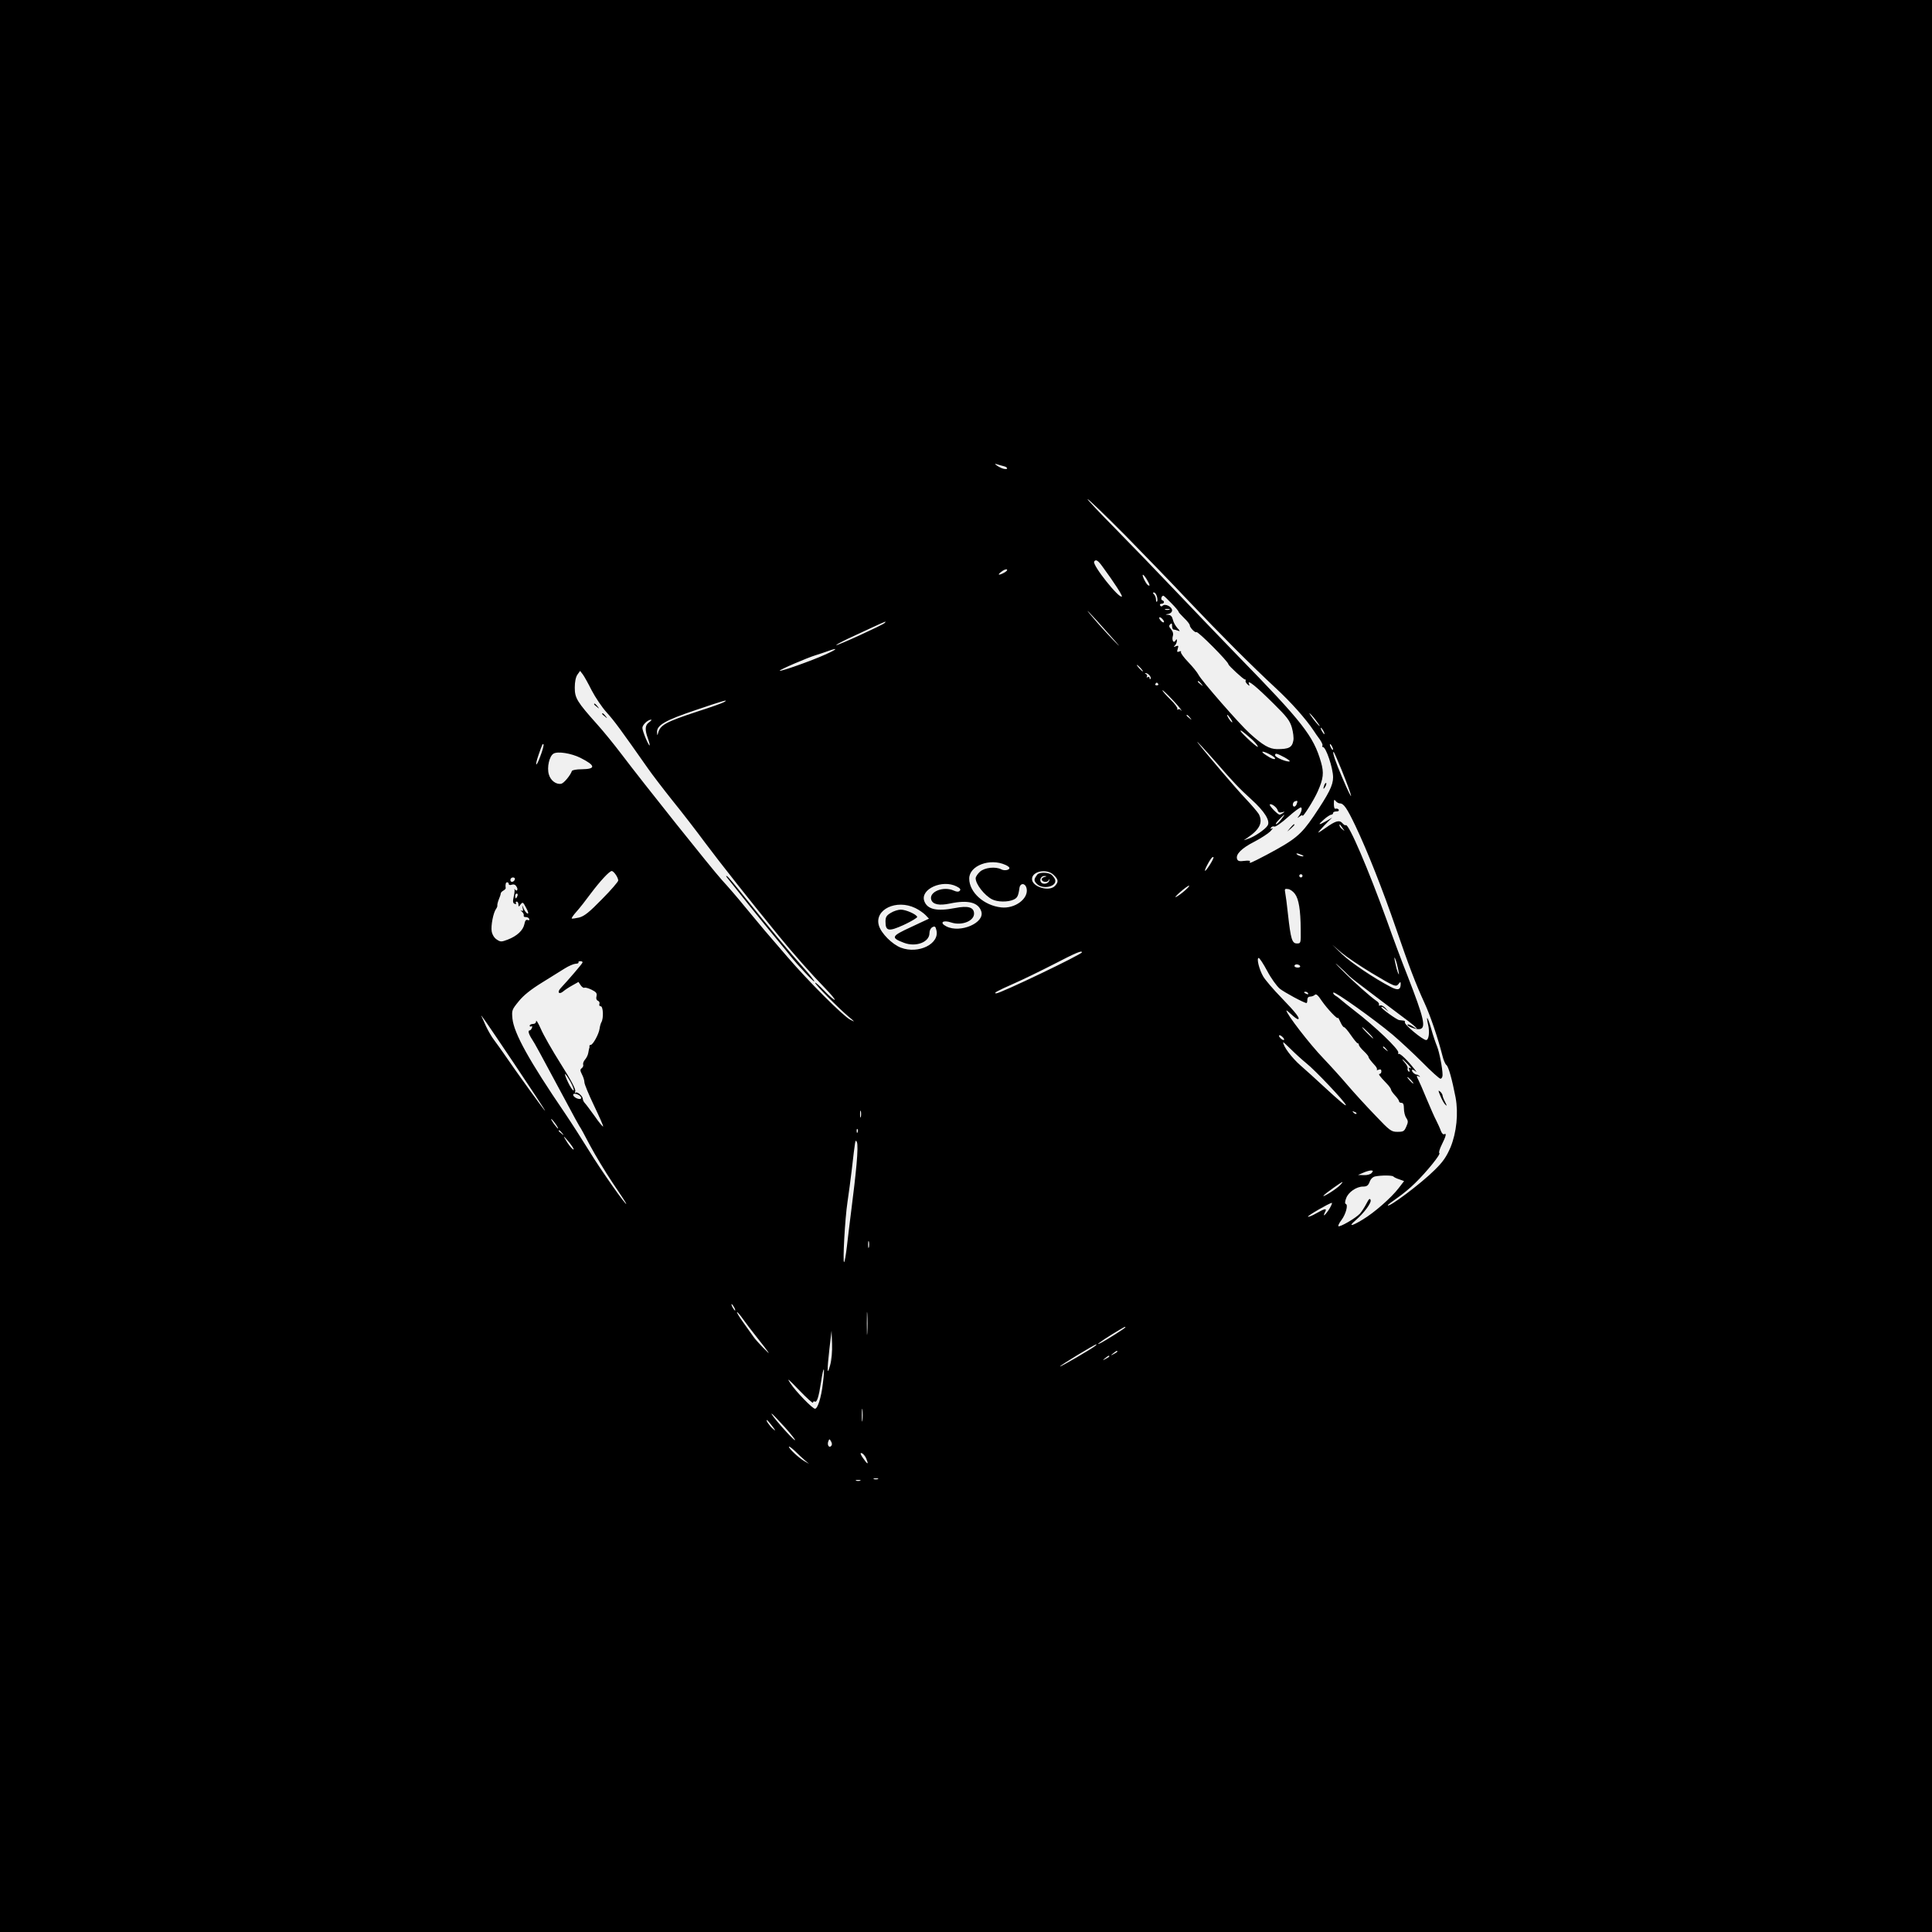
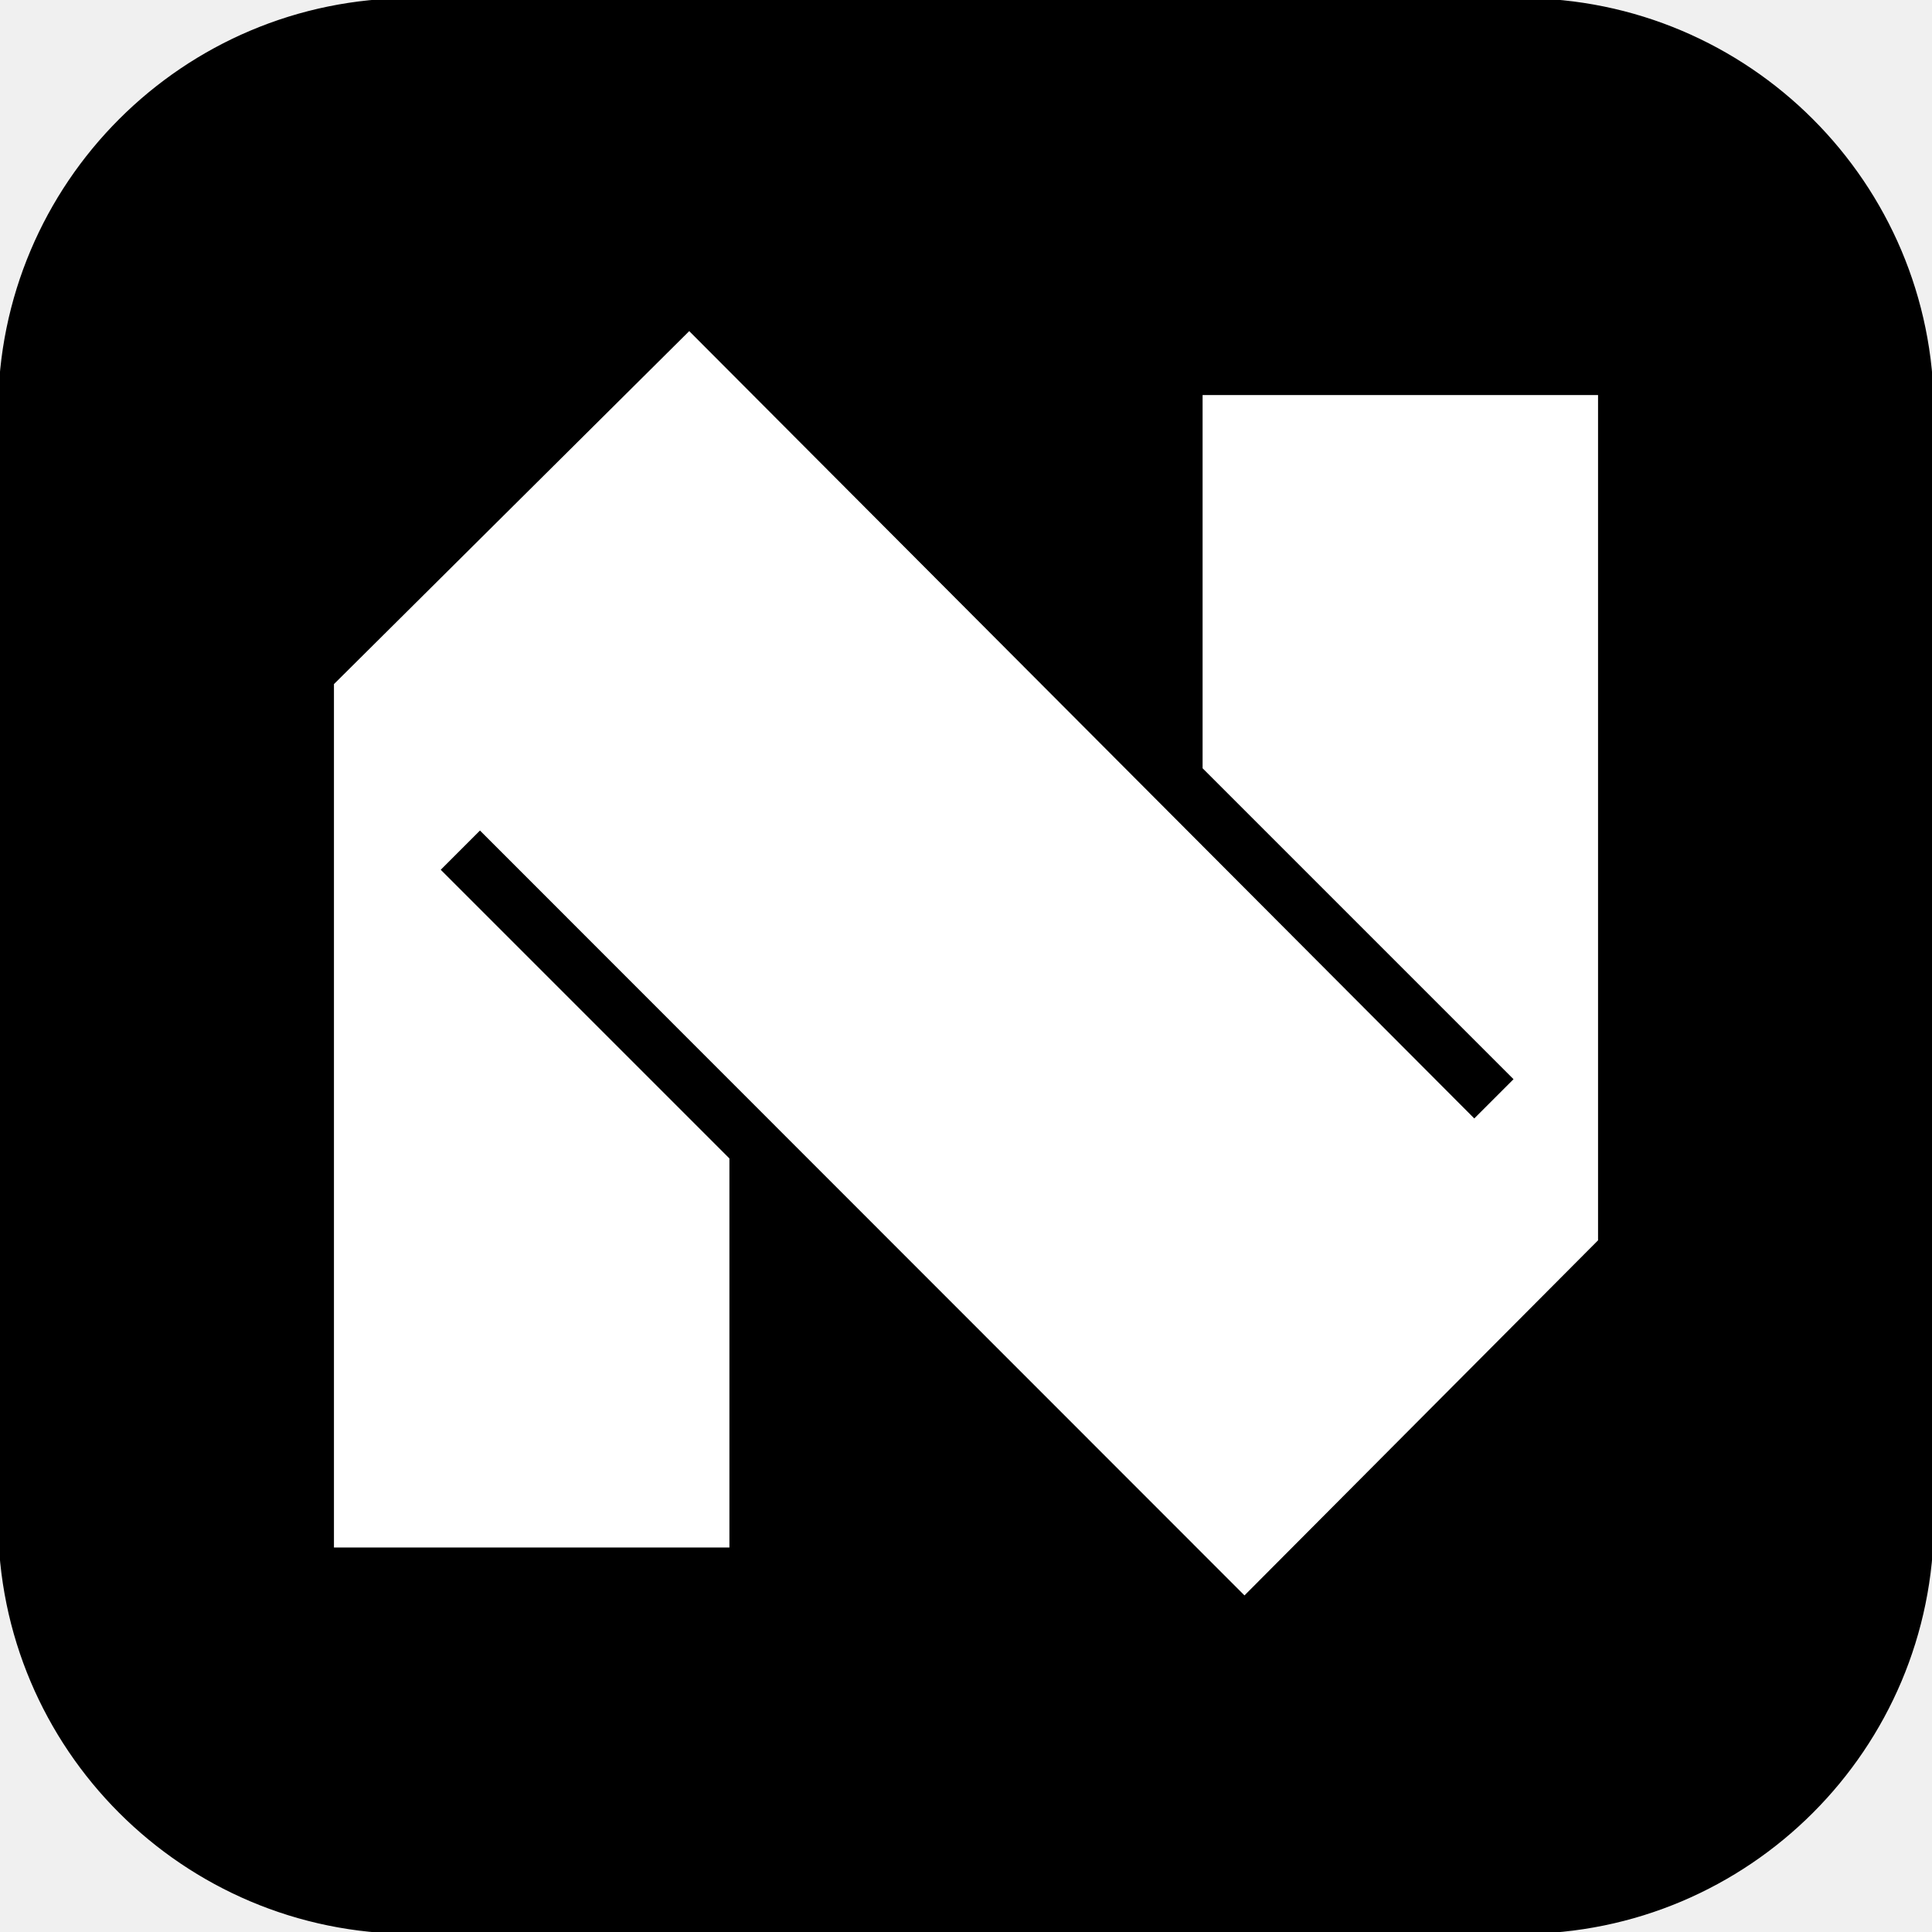
- <svg xmlns="http://www.w3.org/2000/svg" version="1.0" width="1200pt" height="1200pt" viewBox="0 0 1200 1200" preserveAspectRatio="xMidYMid meet">
-   <g transform="translate(0,1200) scale(0.1,-0.1)" fill="#000000" stroke="none">
-     <path d="M0 6000 l0 -6000 6000 0 6000 0 0 6000 0 6000 -6000 0 -6000 0 0 -6000z m6236 3104 c13 -3 21 -10 19 -15 -3 -4 -18 -3 -33 3 -32 14 -56 34 -29 24 11 -3 30 -9 43 -12z m750 -426 c121 -123 298 -306 394 -408 203 -214 392 -403 545 -545 94 -87 185 -189 235 -264 8 -13 25 -37 37 -53 12 -17 20 -35 17 -39 -3 -5 -2 -9 3 -9 19 0 63 -131 63 -188 0 -50 -26 -101 -121 -242 -79 -116 -115 -145 -291 -239 -99 -52 -113 -58 -104 -42 4 5 -11 7 -34 4 -31 -4 -41 -2 -46 11 -11 29 28 68 107 108 40 21 85 50 99 64 14 15 19 23 11 19 -10 -6 -12 -4 -7 4 5 7 14 10 21 7 8 -3 46 24 85 59 40 36 76 62 81 60 9 -6 2 -32 -15 -55 -10 -13 -9 -13 7 -1 9 7 17 10 17 5 0 -16 72 98 95 151 35 79 39 115 20 181 -47 163 -114 248 -520 664 -88 91 -253 262 -365 380 -112 118 -287 299 -389 403 -102 103 -181 187 -176 187 6 0 110 -100 231 -222z m-137 -199 c72 -98 124 -179 119 -184 -16 -16 -185 196 -172 217 10 16 24 8 53 -33z m-610 -35 c-36 -20 -48 -16 -19 5 13 11 29 17 34 14 5 -3 -2 -12 -15 -19z m884 -43 c19 -32 22 -45 8 -36 -13 7 -41 65 -32 65 4 0 14 -13 24 -29z m63 -106 c4 -14 4 -29 0 -32 -3 -4 -6 3 -6 13 0 11 -5 25 -12 32 -9 9 -9 12 0 12 6 0 14 -11 18 -25z m89 -41 c25 -25 45 -49 45 -53 0 -4 16 -21 35 -40 19 -18 35 -38 35 -45 0 -14 34 -49 41 -42 8 8 199 -184 199 -200 0 -8 93 -94 102 -94 5 0 7 -3 5 -7 -3 -5 2 -15 11 -23 14 -13 15 -12 9 3 -11 30 45 -16 154 -124 82 -81 100 -104 113 -148 8 -29 13 -65 9 -82 -8 -42 -28 -52 -101 -52 -48 1 -87 23 -170 98 -64 58 -300 328 -318 364 -7 14 -36 50 -64 79 -28 29 -48 57 -45 62 3 6 -1 7 -11 3 -13 -5 -15 -2 -9 17 6 20 5 22 -11 16 -15 -6 -17 -5 -6 5 6 7 12 20 12 29 0 12 -2 12 -9 1 -12 -19 -24 3 -16 30 4 13 0 27 -11 40 -13 15 -15 22 -6 31 9 9 12 7 12 -10 0 -12 4 -22 9 -22 5 0 17 -3 27 -7 15 -6 15 -3 -3 16 -12 13 -25 37 -28 52 -5 20 -13 29 -28 30 -22 2 -22 2 1 6 13 3 22 12 22 22 0 22 -43 44 -58 29 -6 -6 -12 -6 -16 1 -4 6 0 11 8 11 19 0 21 17 4 22 -10 4 -4 28 8 28 3 0 25 -21 49 -46z m-386 -194 c70 -78 79 -91 29 -39 -40 41 -97 104 -127 140 -77 90 -23 36 98 -101z m374 153 c-7 -2 -19 -2 -25 0 -7 3 -2 5 12 5 14 0 19 -2 13 -5z m-33 -75 c0 -6 -7 -5 -15 2 -8 7 -15 17 -15 22 0 6 7 5 15 -2 8 -7 15 -17 15 -22z m-1736 -8 c-13 -13 -295 -142 -300 -137 -2 2 31 20 73 40 43 20 112 52 153 71 83 38 89 41 74 26z m-369 -196 c-84 -38 -276 -106 -282 -100 -5 5 170 80 222 96 22 7 56 18 75 25 71 26 62 13 -15 -21z m1960 -84 c10 -11 16 -20 13 -20 -3 0 -13 9 -23 20 -10 11 -16 20 -13 20 3 0 13 -9 23 -20z m-3410 -138 c22 -42 63 -104 93 -137 48 -53 86 -105 258 -350 23 -33 90 -121 149 -195 60 -74 152 -193 205 -265 88 -118 290 -374 459 -580 91 -111 202 -237 285 -322 39 -40 66 -73 60 -73 -6 0 -35 25 -64 56 -29 30 -54 53 -57 50 -6 -5 144 -157 207 -210 42 -35 43 -36 10 -19 -43 22 -260 239 -388 388 -52 61 -116 135 -142 165 -26 31 -82 98 -124 149 -42 52 -106 126 -142 165 -65 72 -481 593 -627 786 -44 58 -110 139 -147 180 -126 141 -140 164 -140 229 0 36 6 65 16 80 l17 24 17 -22 c9 -12 34 -57 55 -99z m3465 93 c7 -9 10 -18 6 -22 -3 -3 -6 -1 -6 6 0 7 -5 9 -12 5 -6 -4 -8 -3 -4 4 3 5 0 13 -6 15 -8 4 -9 6 -2 6 6 1 17 -6 24 -14z m321 -52 c13 -16 12 -17 -3 -4 -10 7 -18 15 -18 17 0 8 8 3 21 -13z m-267 -1 c3 -5 -1 -9 -9 -9 -8 0 -12 4 -9 9 3 4 7 8 9 8 2 0 6 -4 9 -8z m143 -163 c1 -5 -1 -5 -4 1 -2 5 -10 7 -15 4 -6 -4 -8 -3 -5 3 3 5 -16 32 -43 58 -28 27 -50 53 -50 57 0 10 114 -110 117 -123z m-2840 50 c-10 -6 -85 -33 -167 -59 -197 -65 -230 -83 -243 -135 -4 -15 -5 -14 -6 7 -2 44 51 74 241 138 173 59 209 69 175 49z m3673 -109 c17 -22 29 -40 27 -40 -3 0 -20 18 -37 40 -17 22 -29 40 -27 40 3 0 20 -18 37 -40z m-779 13 c13 -16 12 -17 -3 -4 -10 7 -18 15 -18 17 0 8 8 3 21 -13z m254 -9 c9 -15 12 -23 6 -20 -11 7 -35 46 -28 46 3 0 12 -12 22 -26z m-3613 -20 c-26 -18 -28 -45 -7 -103 8 -22 12 -41 10 -41 -8 0 -45 89 -45 109 0 19 34 51 54 51 6 0 0 -7 -12 -16z m4188 -54 c6 -11 8 -20 6 -20 -3 0 -10 9 -16 20 -6 11 -8 20 -6 20 3 0 10 -9 16 -20z m-447 -50 c16 -14 34 -34 39 -45 6 -11 -14 3 -44 30 -31 28 -58 56 -62 63 -6 13 14 -1 67 -48z m-223 -141 c112 -129 147 -166 222 -234 82 -74 120 -134 101 -163 -14 -23 -81 -69 -118 -81 l-30 -10 25 17 c75 51 95 94 69 145 -7 12 -44 56 -83 97 -60 63 -239 273 -295 345 -23 30 45 -43 109 -116z m-4195 31 c-26 -70 -35 -61 -10 11 23 67 27 75 31 64 2 -5 -7 -39 -21 -75z m4925 45 c0 -5 -5 -3 -10 5 -5 8 -10 20 -10 25 0 6 5 3 10 -5 5 -8 10 -19 10 -25z m-360 -56 c0 -10 -25 -1 -57 21 -37 24 -26 29 17 8 22 -11 40 -24 40 -29z m-4315 4 c95 -48 98 -70 8 -71 -32 0 -59 -5 -61 -11 -9 -27 -50 -76 -66 -79 -31 -6 -66 19 -77 58 -13 43 3 114 29 129 26 16 111 2 167 -26z m4728 -75 c76 -189 79 -223 4 -48 -42 98 -63 160 -54 160 3 0 25 -51 50 -112z m-353 77 c25 -14 37 -24 27 -25 -26 0 -87 27 -87 39 0 15 9 13 60 -14z m342 -285 c24 0 44 -29 97 -140 74 -155 171 -401 252 -637 82 -239 122 -343 177 -463 36 -78 83 -216 112 -330 6 -25 17 -50 24 -55 13 -10 35 -88 57 -202 18 -99 6 -216 -31 -308 -26 -60 -46 -90 -99 -142 -83 -83 -291 -239 -291 -219 0 3 26 23 58 45 31 21 82 63 112 93 72 70 162 182 150 186 -5 2 2 26 15 52 26 52 32 75 15 65 -6 -3 -15 6 -21 22 -5 15 -19 45 -29 65 -11 20 -37 81 -60 135 -22 54 -45 106 -50 115 -13 24 -13 31 3 22 7 -4 9 -3 4 2 -5 5 -12 9 -15 9 -13 0 -32 16 -32 27 0 6 7 5 18 -3 13 -11 13 -9 -3 11 -42 54 -89 99 -97 94 -4 -3 -5 1 -3 8 7 18 -143 162 -275 263 -36 28 -72 57 -81 65 -9 8 -24 20 -35 26 -10 7 -16 15 -12 19 8 9 255 -167 367 -261 47 -40 131 -118 186 -173 55 -56 105 -101 112 -101 7 0 13 10 13 23 0 42 -20 142 -34 177 -8 19 -25 68 -36 108 -23 79 -35 94 -19 24 10 -45 3 -92 -13 -92 -21 0 -140 99 -132 111 3 5 -2 10 -10 10 -9 1 -20 2 -25 3 -16 2 -111 71 -111 80 0 5 10 1 23 -10 l22 -19 -19 23 c-11 12 -26 20 -33 17 -8 -2 -11 -1 -8 4 3 5 -3 16 -14 23 -43 30 -140 116 -211 188 -42 41 -56 57 -31 35 25 -22 53 -48 62 -58 9 -10 33 -30 53 -45 61 -47 269 -204 324 -245 54 -41 71 -62 26 -32 -14 9 -28 14 -31 12 -9 -10 52 -33 75 -29 41 7 28 65 -76 332 -34 85 -91 238 -127 340 -116 321 -238 606 -256 595 -4 -3 -12 2 -19 10 -20 24 -43 18 -106 -27 -50 -35 -55 -37 -34 -13 14 16 36 39 50 53 l25 24 -36 -21 c-51 -29 -56 -26 -16 9 19 17 40 30 46 30 6 0 11 5 11 10 0 6 9 10 21 10 12 0 17 4 14 11 -4 6 -12 8 -19 6 -7 -3 -11 8 -11 29 0 28 2 31 11 19 6 -8 18 -15 26 -15z m-268 -4 c-3 -9 -10 -16 -15 -16 -14 0 -11 28 4 33 16 6 19 3 11 -17z m-118 -39 c4 -13 12 -16 27 -12 17 5 19 4 7 -4 -8 -6 -18 -11 -22 -11 -12 0 -67 57 -61 63 8 9 43 -16 49 -36z m22 -56 c-13 -17 -27 -30 -32 -30 -6 -1 3 13 19 29 37 38 43 39 13 1z m382 -56 c14 -19 14 -19 -2 -6 -10 7 -18 18 -18 24 0 6 1 8 3 6 1 -2 9 -13 17 -24z m-255 -165 c13 -6 15 -9 5 -9 -8 0 -22 4 -30 9 -18 12 -2 12 25 0z m-569 -59 c-31 -49 -43 -54 -20 -8 20 39 35 59 41 53 3 -2 -7 -23 -21 -45z m-1271 -3 c14 -6 25 -15 25 -19 0 -13 -31 -19 -50 -9 -36 19 -105 12 -134 -15 -14 -13 -26 -31 -26 -40 0 -37 54 -106 102 -131 33 -17 98 -18 133 -2 24 11 30 22 37 73 5 32 36 31 44 -1 16 -64 -71 -130 -158 -120 -107 12 -198 94 -198 179 0 80 128 129 225 85z m-2421 -60 c9 -12 16 -29 16 -37 0 -7 -45 -60 -101 -116 -80 -82 -109 -105 -142 -114 -23 -5 -43 -8 -46 -6 -2 3 11 22 30 43 19 21 59 72 89 113 58 77 115 139 130 139 5 0 16 -10 24 -22z m2721 -3 c29 -28 31 -42 8 -67 -35 -39 -143 -7 -143 42 0 50 94 67 135 25z m1545 -5 c0 -5 -4 -10 -10 -10 -5 0 -10 5 -10 10 0 6 5 10 10 10 6 0 10 -4 10 -10z m-4892 -22 c-6 -18 -28 -21 -28 -4 0 9 7 16 16 16 9 0 14 -5 12 -12z m-38 -29 c0 -6 8 -8 19 -4 14 4 23 0 31 -15 10 -18 -2 -31 -13 -12 -2 4 -3 2 -1 -4 1 -6 -1 -28 -6 -47 -6 -27 -4 -37 7 -41 8 -3 11 -1 8 4 -3 6 -1 10 4 10 6 0 11 -8 11 -17 1 -17 1 -17 14 0 13 16 15 14 34 -22 14 -25 16 -38 8 -35 -7 3 -18 17 -24 32 -9 22 -10 23 -6 3 5 -18 3 -22 -7 -17 -8 4 -7 2 2 -6 9 -7 14 -18 12 -24 -2 -7 4 -11 13 -10 9 0 19 -5 21 -12 3 -7 -1 -10 -10 -6 -10 3 -16 -4 -20 -26 -8 -39 -46 -74 -103 -96 -40 -15 -45 -15 -68 0 -16 10 -28 30 -32 51 -6 35 10 118 28 141 5 7 8 16 7 20 -1 5 3 22 9 37 7 16 12 32 12 37 0 5 7 13 16 18 9 5 15 12 15 15 -3 23 0 37 9 37 6 0 10 -5 10 -11z m2782 -15 c22 -11 27 -19 19 -27 -7 -7 -18 -7 -36 1 -65 30 -156 -7 -141 -56 10 -30 49 -38 116 -24 113 24 177 7 195 -49 23 -71 -131 -137 -217 -93 -45 23 -22 42 31 24 64 -21 141 9 141 55 0 40 -37 51 -118 35 -113 -22 -172 -9 -191 43 -27 74 112 137 201 91z m1418 -25 c-19 -17 -44 -35 -55 -40 -11 -6 0 8 25 30 25 22 50 40 55 40 6 0 -6 -13 -25 -30z m683 -21 c24 -32 35 -100 36 -220 1 -87 1 -88 -24 -88 -30 0 -38 28 -55 180 -6 58 -14 118 -17 133 -5 26 -3 28 17 25 13 -1 32 -15 43 -30z m-4829 -13 c-4 -8 -8 -15 -10 -15 -2 0 -4 7 -4 15 0 8 4 15 10 15 5 0 7 -7 4 -15z m2471 -75 c23 -11 51 -31 63 -43 l22 -23 -111 -52 c-124 -57 -128 -66 -44 -98 74 -28 158 4 158 60 0 16 7 31 18 37 15 8 20 5 25 -18 22 -85 -111 -151 -221 -109 -54 21 -122 89 -136 137 -30 99 108 166 226 109z m2832 -402 c147 -88 154 -90 170 -69 11 14 12 14 13 1 0 -38 -16 -44 -62 -20 -102 53 -245 149 -302 203 l-61 59 57 -49 c31 -26 114 -82 185 -125z m-1797 127 c0 -13 -506 -255 -532 -255 -22 0 5 15 107 60 55 24 168 79 250 121 139 72 175 87 175 74z m1969 -135 c0 -8 -7 8 -15 35 -7 28 -13 57 -13 65 0 8 7 -7 15 -35 7 -27 13 -57 13 -65z m-818 19 c23 -44 59 -94 78 -110 29 -23 151 -89 166 -89 3 0 5 9 5 20 0 13 7 20 18 20 10 0 23 5 29 11 8 8 20 -3 43 -38 34 -49 100 -119 100 -105 1 4 7 -8 15 -25 8 -18 18 -33 23 -33 5 0 24 -22 43 -50 19 -27 37 -50 42 -50 4 0 7 -4 7 -10 0 -5 14 -23 30 -38 17 -16 30 -32 30 -36 0 -7 12 -23 42 -56 9 -10 13 -21 10 -25 -4 -3 1 -3 11 1 12 4 17 1 17 -10 0 -9 -5 -16 -10 -16 -11 0 -3 -12 43 -60 15 -15 27 -33 27 -38 0 -5 11 -21 25 -36 14 -15 25 -31 25 -37 0 -5 7 -9 15 -9 11 0 15 -11 15 -35 0 -20 6 -46 14 -58 13 -19 13 -27 1 -54 -13 -30 -18 -33 -55 -33 -38 0 -46 5 -139 103 -54 56 -131 140 -171 187 -40 47 -107 121 -149 165 -85 88 -231 277 -231 299 0 2 14 -9 31 -25 17 -16 35 -29 40 -29 19 0 -12 40 -101 132 -50 51 -101 111 -114 133 -25 43 -43 115 -28 115 5 0 29 -36 53 -81z m-4253 52 c-3 -9 -91 -111 -135 -158 -24 -25 -12 -43 15 -21 9 8 34 25 56 37 l39 22 14 -21 c8 -11 18 -18 23 -15 5 3 25 -3 44 -12 30 -15 35 -22 31 -41 -4 -14 0 -24 9 -28 8 -3 12 -12 9 -20 -3 -8 1 -14 8 -14 16 0 19 -76 4 -100 -4 -7 -9 -25 -11 -40 -4 -32 -41 -100 -55 -100 -5 0 -8 -3 -8 -7 1 -5 1 -10 -1 -13 -1 -3 -4 -16 -6 -29 -2 -14 -12 -33 -20 -42 -9 -10 -14 -24 -12 -31 3 -7 -1 -17 -9 -23 -11 -8 -10 -15 2 -39 8 -15 15 -37 15 -49 0 -11 27 -76 60 -145 33 -69 59 -127 56 -129 -2 -2 -26 26 -52 64 -27 37 -54 74 -61 81 -7 7 -13 19 -13 26 0 18 -35 48 -45 39 -4 -5 -5 0 -2 9 4 12 -25 68 -90 170 -53 84 -109 182 -124 218 -16 36 -29 57 -29 48 0 -11 -8 -18 -20 -18 -11 0 -20 -5 -20 -11 0 -5 4 -7 10 -4 6 3 7 -1 4 -9 -3 -9 -10 -16 -14 -16 -13 0 -6 -24 15 -56 18 -27 40 -68 215 -394 39 -74 75 -139 79 -145 5 -5 34 -59 66 -120 32 -60 95 -164 139 -230 45 -66 83 -124 85 -130 10 -30 -160 212 -228 324 -44 71 -113 179 -153 238 -221 324 -315 494 -325 585 -5 53 -4 56 39 109 30 37 75 73 143 115 55 34 119 74 143 89 24 15 54 28 67 29 12 0 21 4 18 9 -2 4 3 7 12 7 9 0 15 -4 13 -9z m4457 -21 c3 -5 -3 -10 -14 -10 -12 0 -21 5 -21 10 0 6 6 10 14 10 8 0 18 -4 21 -10z m50 -170 c3 -6 -1 -7 -9 -4 -18 7 -21 14 -7 14 6 0 13 -4 16 -10z m-4931 -437 c108 -161 195 -293 192 -293 -4 0 -177 239 -256 355 -19 28 -47 66 -61 85 -15 19 -37 58 -50 85 -12 28 -25 55 -27 60 -14 28 22 -24 202 -292z m5306 192 c19 -19 32 -35 29 -35 -3 0 -20 16 -39 35 -19 19 -32 35 -29 35 3 0 20 -16 39 -35z m-530 -30 c7 -8 8 -15 2 -15 -5 0 -15 7 -22 15 -7 8 -8 15 -2 15 5 0 15 -7 22 -15z m145 -160 c51 -40 237 -236 244 -258 5 -13 -39 24 -145 122 -39 36 -100 92 -136 123 -54 47 -108 119 -108 144 0 3 21 -16 48 -43 26 -26 70 -66 97 -88z m496 88 c13 -16 12 -17 -3 -4 -10 7 -18 15 -18 17 0 8 8 3 21 -13z m135 -95 c16 -17 23 -27 15 -23 -11 6 -13 4 -8 -9 4 -11 3 -15 -4 -11 -5 4 -8 12 -6 18 3 7 -5 22 -16 35 -11 12 -18 22 -16 22 3 0 18 -14 35 -32z m-5203 -107 c15 -27 24 -52 20 -54 -5 -2 -20 20 -34 49 -32 68 -23 70 14 5z m5222 9 c10 -11 16 -20 13 -20 -3 0 -13 9 -23 20 -10 11 -16 20 -13 20 3 0 13 -9 23 -20z m-5167 -93 c6 -5 12 -12 12 -17 0 -4 -6 -7 -12 -6 -19 2 -38 16 -38 26 0 10 19 8 38 -3z m1749 -134 c-3 -10 -5 -2 -5 17 0 19 2 27 5 18 2 -10 2 -26 0 -35z m3078 19 c-3 -3 -11 0 -18 7 -9 10 -8 11 6 5 10 -3 15 -9 12 -12z m-4975 -62 c12 -16 19 -30 16 -30 -2 0 -14 14 -26 30 -12 17 -19 30 -16 30 2 0 14 -13 26 -30z m1877 -52 c-3 -8 -6 -5 -6 6 -1 11 2 17 5 13 3 -3 4 -12 1 -19z m-1836 -5 c13 -16 12 -17 -3 -4 -10 7 -18 15 -18 17 0 8 8 3 21 -13z m48 -63 c17 -22 28 -40 23 -40 -5 0 -21 18 -36 40 -14 22 -25 40 -23 40 2 0 18 -18 36 -40z m1781 -133 c-6 -67 -20 -189 -31 -272 -10 -82 -24 -190 -29 -239 -6 -50 -13 -92 -17 -95 -10 -10 5 270 21 374 8 55 20 143 26 195 23 199 22 194 32 177 6 -11 5 -63 -2 -140z m3200 -52 c-7 -9 -28 -15 -49 -14 l-36 1 30 13 c17 8 38 14 49 15 15 0 16 -3 6 -15z m134 -22 c4 -5 21 -13 37 -18 l30 -11 -34 -44 c-45 -59 -151 -152 -223 -195 -69 -42 -91 -45 -47 -7 54 46 103 111 96 129 -5 12 -11 6 -26 -23 -11 -22 -29 -49 -40 -62 -26 -28 -126 -86 -134 -78 -3 3 5 20 19 38 27 36 43 95 27 100 -6 2 -6 15 2 35 13 38 64 73 105 73 23 0 32 6 41 29 6 18 20 31 34 34 41 8 105 7 113 0z m-329 -53 c-10 -11 -41 -34 -69 -51 -60 -36 -42 -15 29 35 58 41 65 43 40 16z m-66 -145 c-23 -38 -48 -61 -30 -26 15 28 3 27 -53 -5 -26 -15 -49 -24 -52 -21 -5 5 130 83 148 86 4 0 -2 -15 -13 -34z m-2862 -242 c-3 -10 -5 -2 -5 17 0 19 2 27 5 18 2 -10 2 -26 0 -35z m-837 -373 c6 -11 8 -20 6 -20 -3 0 -10 9 -16 20 -6 11 -8 20 -6 20 3 0 10 -9 16 -20z m827 -157 c-2 -32 -3 -6 -3 57 0 63 1 89 3 58 2 -32 2 -84 0 -115z m-772 84 c16 -23 56 -76 89 -117 33 -41 64 -82 69 -90 15 -22 -76 71 -93 97 -8 11 -36 51 -62 87 -26 36 -44 66 -40 66 4 0 20 -19 37 -43z m2375 -51 c0 -5 -113 -76 -150 -96 -46 -23 -6 7 70 54 79 48 80 48 80 42z m-1834 -236 c-19 -70 -20 -37 -4 105 l13 110 3 -80 c2 -49 -3 -102 -12 -135z m1649 122 c-19 -17 -218 -133 -221 -129 -4 4 216 137 225 137 3 0 1 -4 -4 -8z m135 -37 c0 -2 -10 -9 -22 -15 -22 -11 -22 -10 -4 4 21 17 26 19 26 11z m-50 -30 c0 -2 -10 -9 -22 -15 -22 -11 -22 -10 -4 4 21 17 26 19 26 11z m-1779 -168 c-10 -86 -32 -157 -49 -157 -15 0 -120 108 -152 157 -26 39 -16 31 54 -42 47 -49 86 -84 86 -77 0 7 5 10 10 7 14 -9 25 26 40 123 16 107 25 99 11 -11z m246 -229 c-2 -18 -4 -4 -4 32 0 36 2 50 4 33 2 -18 2 -48 0 -65z m-482 -43 c42 -47 70 -83 62 -80 -18 7 -156 165 -144 165 3 0 39 -38 82 -85z m-79 8 c23 -31 24 -34 5 -18 -22 19 -46 55 -38 55 3 0 17 -17 33 -37z m366 -125 c-13 -13 -26 8 -17 30 6 16 7 16 17 -1 7 -13 7 -22 0 -29z m-162 -89 l25 -21 -30 17 c-35 21 -94 76 -95 89 0 5 17 -7 38 -27 20 -20 48 -46 62 -58z m379 15 c15 -35 13 -43 -5 -19 -28 36 -36 55 -21 49 8 -3 19 -16 26 -30z m74 -131 c-7 -2 -19 -2 -25 0 -7 3 -2 5 12 5 14 0 19 -2 13 -5z m-110 -10 c-7 -2 -19 -2 -25 0 -7 3 -2 5 12 5 14 0 19 -2 13 -5z" />
-     <path d="M8226 7125 c-9 -26 -7 -32 5 -12 6 10 9 21 6 23 -2 3 -7 -2 -11 -11z" />
-     <path d="M8014 6858 l-19 -23 23 19 c12 11 22 21 22 23 0 8 -8 2 -26 -19z" />
-     <path d="M3690 7626 c0 -2 8 -10 18 -17 15 -13 16 -12 3 4 -13 16 -21 21 -21 13z" />
-     <path d="M3740 7566 c0 -2 8 -10 18 -17 15 -13 16 -12 3 4 -13 16 -21 21 -21 13z" />
-     <path d="M4516 6549 c38 -49 230 -289 297 -369 43 -52 86 -104 94 -115 46 -58 146 -165 151 -161 2 3 -29 43 -70 88 -82 91 -211 247 -362 435 -53 67 -102 126 -109 130 -9 5 -9 3 -1 -8z" />
-     <path d="M8946 5194 c9 -22 22 -46 30 -54 13 -12 12 -10 0 15 -9 17 -16 35 -16 41 0 6 -7 17 -15 24 -13 11 -13 7 1 -26z" />
-     <path d="M6443 6568 c-22 -29 -23 -38 -3 -58 38 -38 129 -16 113 28 -4 9 -14 22 -22 29 -21 16 -76 16 -88 1z m45 -15 c-10 -2 -18 -9 -18 -14 0 -17 32 -23 42 -8 8 12 9 11 5 -1 -5 -18 -35 -26 -49 -12 -15 15 -2 42 19 41 17 -1 17 -2 1 -6z" />
-     <path d="M5533 6330 c-27 -16 -33 -26 -33 -54 0 -60 19 -64 115 -20 47 22 83 44 82 49 -5 16 -70 45 -102 45 -16 0 -45 -9 -62 -20z" />
-   </g>
+ <svg xmlns="http://www.w3.org/2000/svg" id="Layer_1" version="1.1" viewBox="0 0 512 512">
+   <defs>
+     <style>
+       .st0 {
+         fill: #fff;
+         fill-rule: evenodd;
+       }
+ 
+       .st1 {
+         stroke: #000;
+         stroke-miterlimit: 10;
+       }
+     </style>
+   </defs>
+   <rect class="st1" width="512" height="512" rx="109" ry="109" />
+   <path class="st0" d="M182.7,87.8l208,208.6,10.4-10.4-82.4-82.4v-98.9h104.8v224l-93.7,94.1L127.2,220.1l-10.4,10.4,76.5,76.5v103.1h-104.8v-228.8l94.2-93.6Z" />
</svg>
